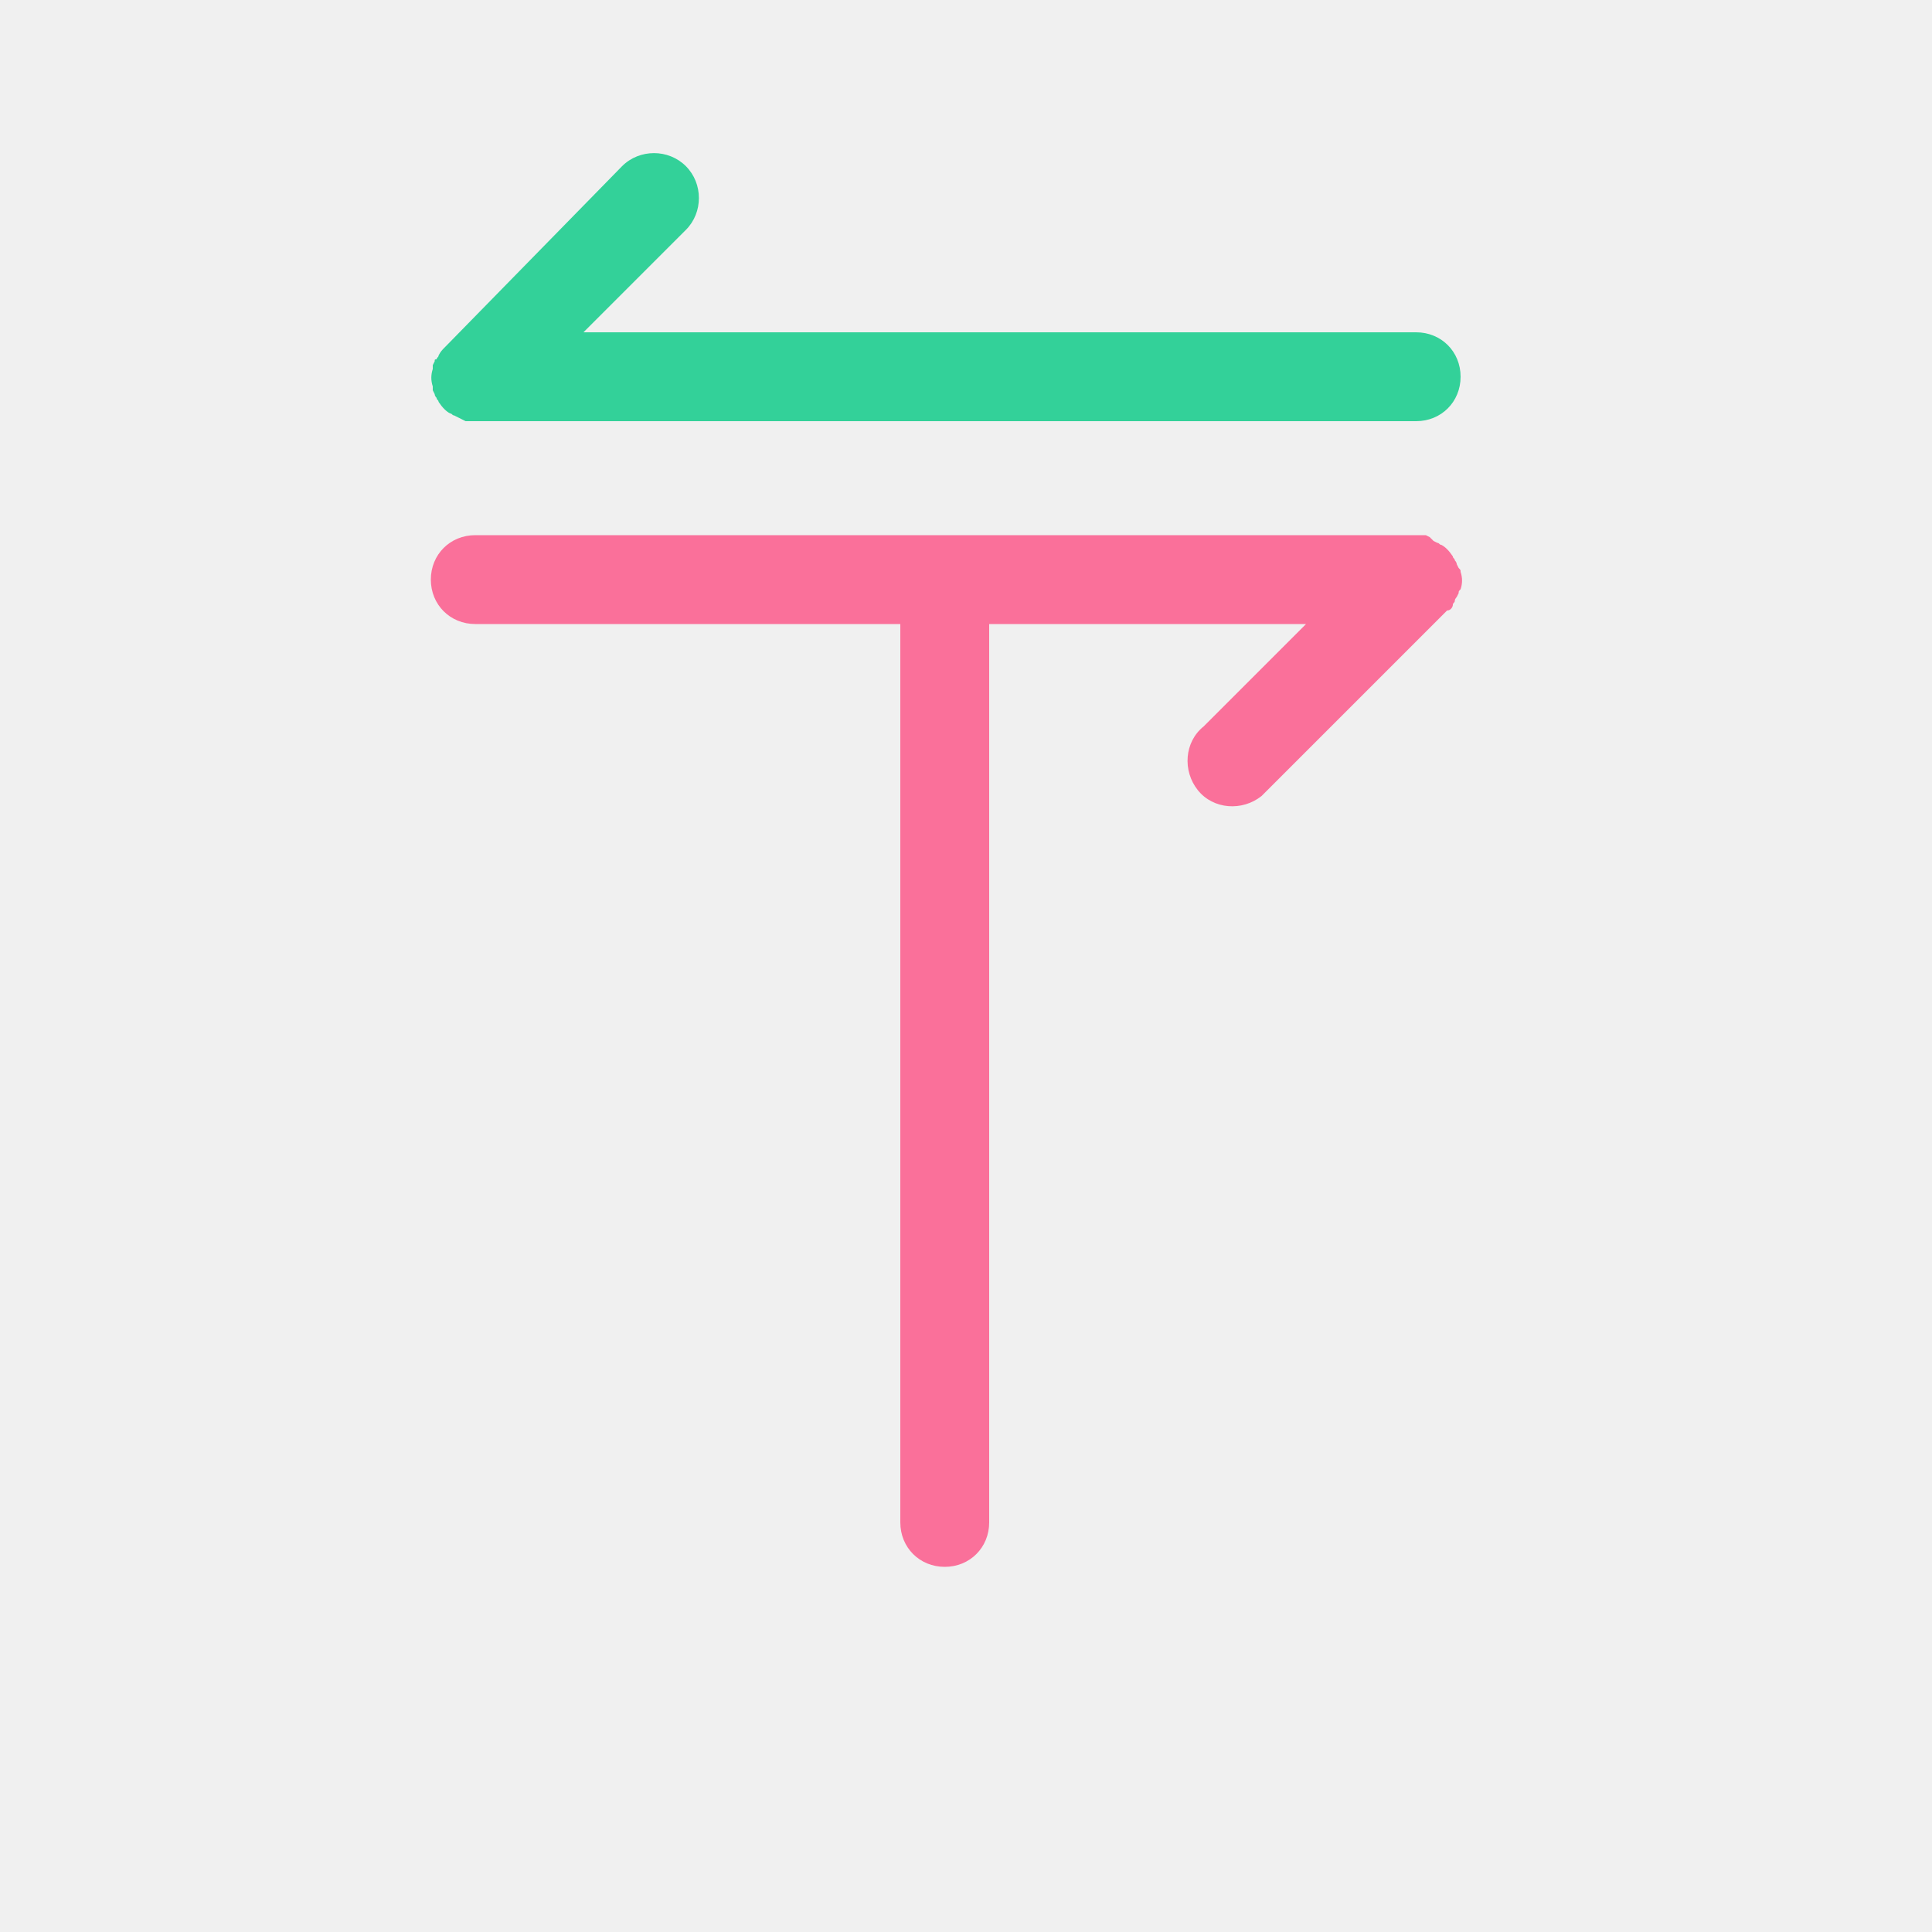
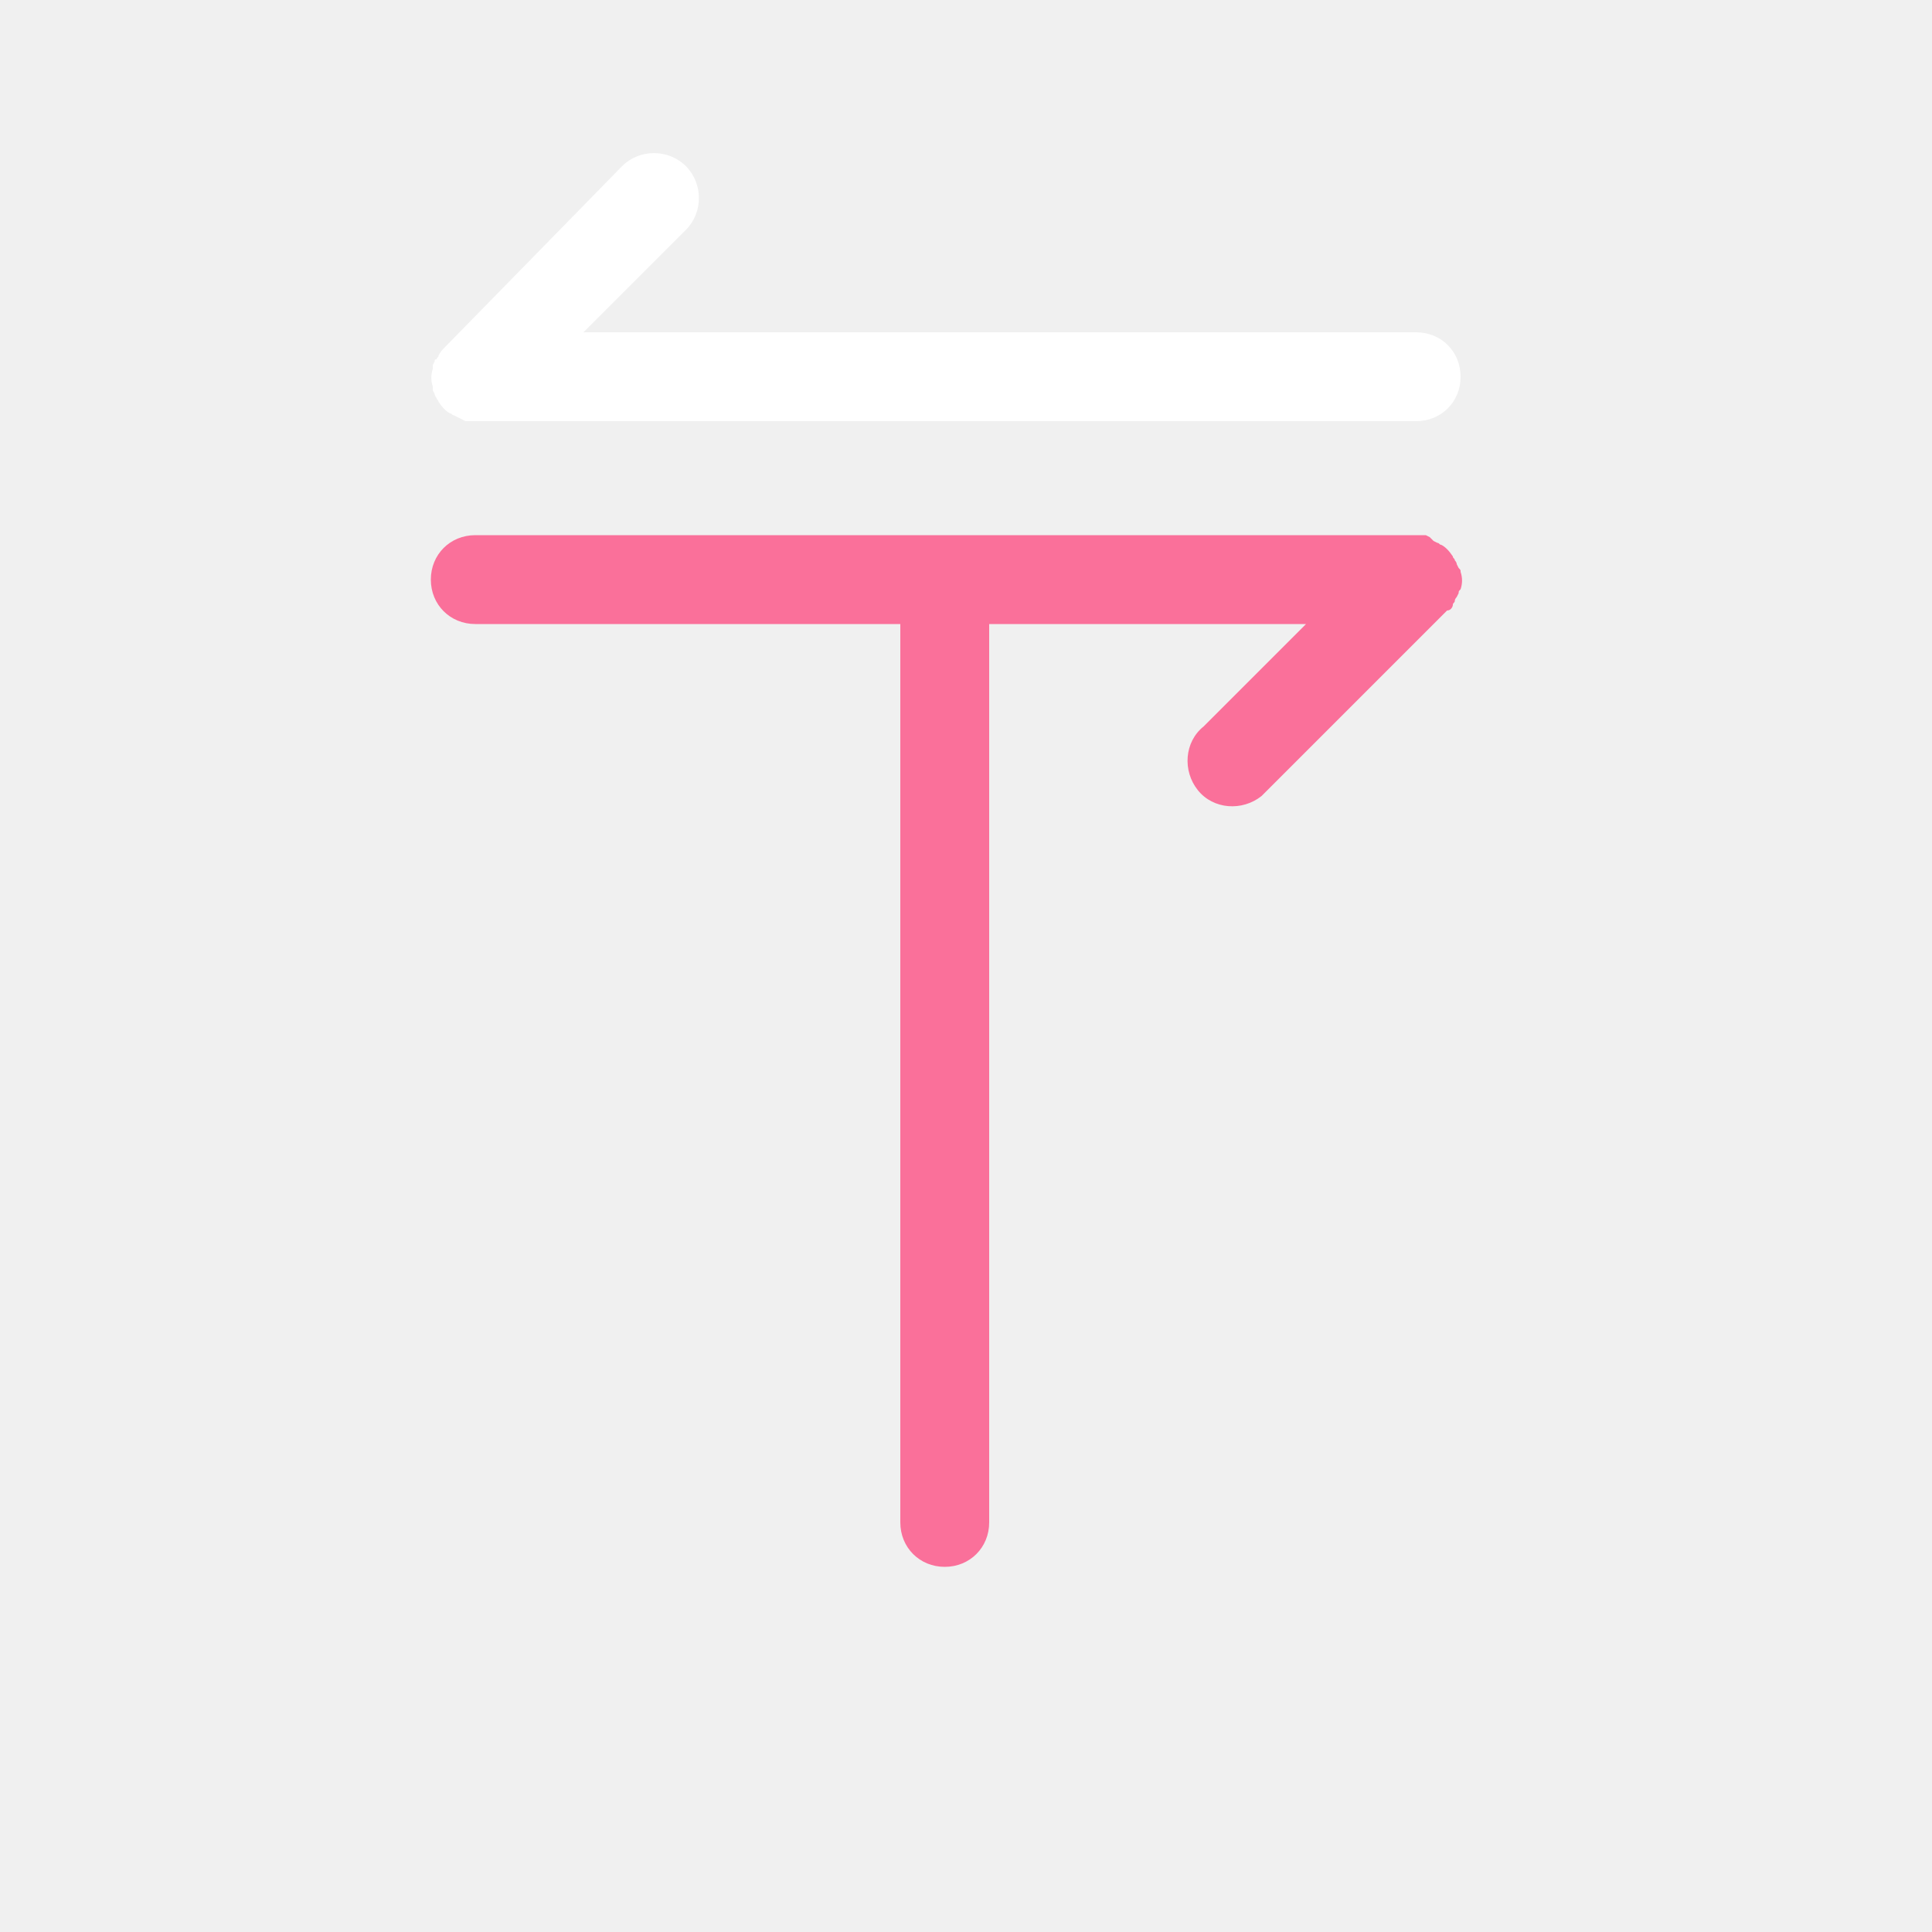
<svg xmlns="http://www.w3.org/2000/svg" version="1.1" id="Layer_1" x="0px" y="0px" viewBox="0 0 100 100" style="enable-background:new 0 0 100 100;" xml:space="preserve">
  <style type="text/css">
	.st0{fill:#FA709A;}
- 	.st1{fill:#33D199;}
+ 	.st1{fill:#FFFFFF;}
</style>
  <g>
    <g id="Layer_2-2">
      <path class="st0" d="M75.2,31.3c0-0.1,0.1-0.1,0.1-0.2s0.1-0.2,0.1-0.2l0.1-0.2c0-0.1,0-0.1,0.1-0.2c0.1-0.3,0.1-0.6,0-0.9    c0-0.1,0-0.1-0.1-0.2l-0.1-0.2c0-0.1-0.1-0.2-0.1-0.2c0-0.1-0.1-0.1-0.1-0.2c-0.2-0.3-0.4-0.5-0.6-0.6c-0.1,0-0.1-0.1-0.2-0.1    L74.2,28L74,27.8l-0.2-0.1c-0.2,0-0.3,0-0.5,0H24.6c-1.3,0-2.3,1-2.3,2.3s1,2.3,2.3,2.3h22v46.5c0,1.3,1,2.3,2.3,2.3    s2.3-1,2.3-2.3V32.3h16.4l-5.3,5.3c-1,0.8-1.1,2.3-0.3,3.3s2.3,1.1,3.3,0.3c0.1-0.1,0.2-0.2,0.3-0.3l9.3-9.3    C75.1,31.6,75.2,31.4,75.2,31.3z" />
      <path class="st1" d="M22.5,18.7l-0.1,0.2c0,0.1,0,0.1,0,0.2c-0.1,0.3-0.1,0.6,0,0.9c0,0.1,0,0.1,0,0.2l0.1,0.2    c0,0.1,0.1,0.2,0.1,0.2c0,0.1,0.1,0.1,0.1,0.2c0.2,0.3,0.4,0.5,0.6,0.6c0.1,0,0.1,0.1,0.2,0.1l0.2,0.1l0.2,0.1l0.2,0.1    c0.1,0,0.3,0,0.5,0h48.7c1.3,0,2.3-1,2.3-2.3s-1-2.3-2.3-2.3H30.2l5.3-5.3c0.9-0.9,0.9-2.4,0-3.3s-2.4-0.9-3.3,0L23,18    c-0.1,0.1-0.2,0.2-0.3,0.4c0,0.1-0.1,0.1-0.1,0.2C22.5,18.6,22.5,18.6,22.5,18.7z" />
    </g>
  </g>
</svg>
